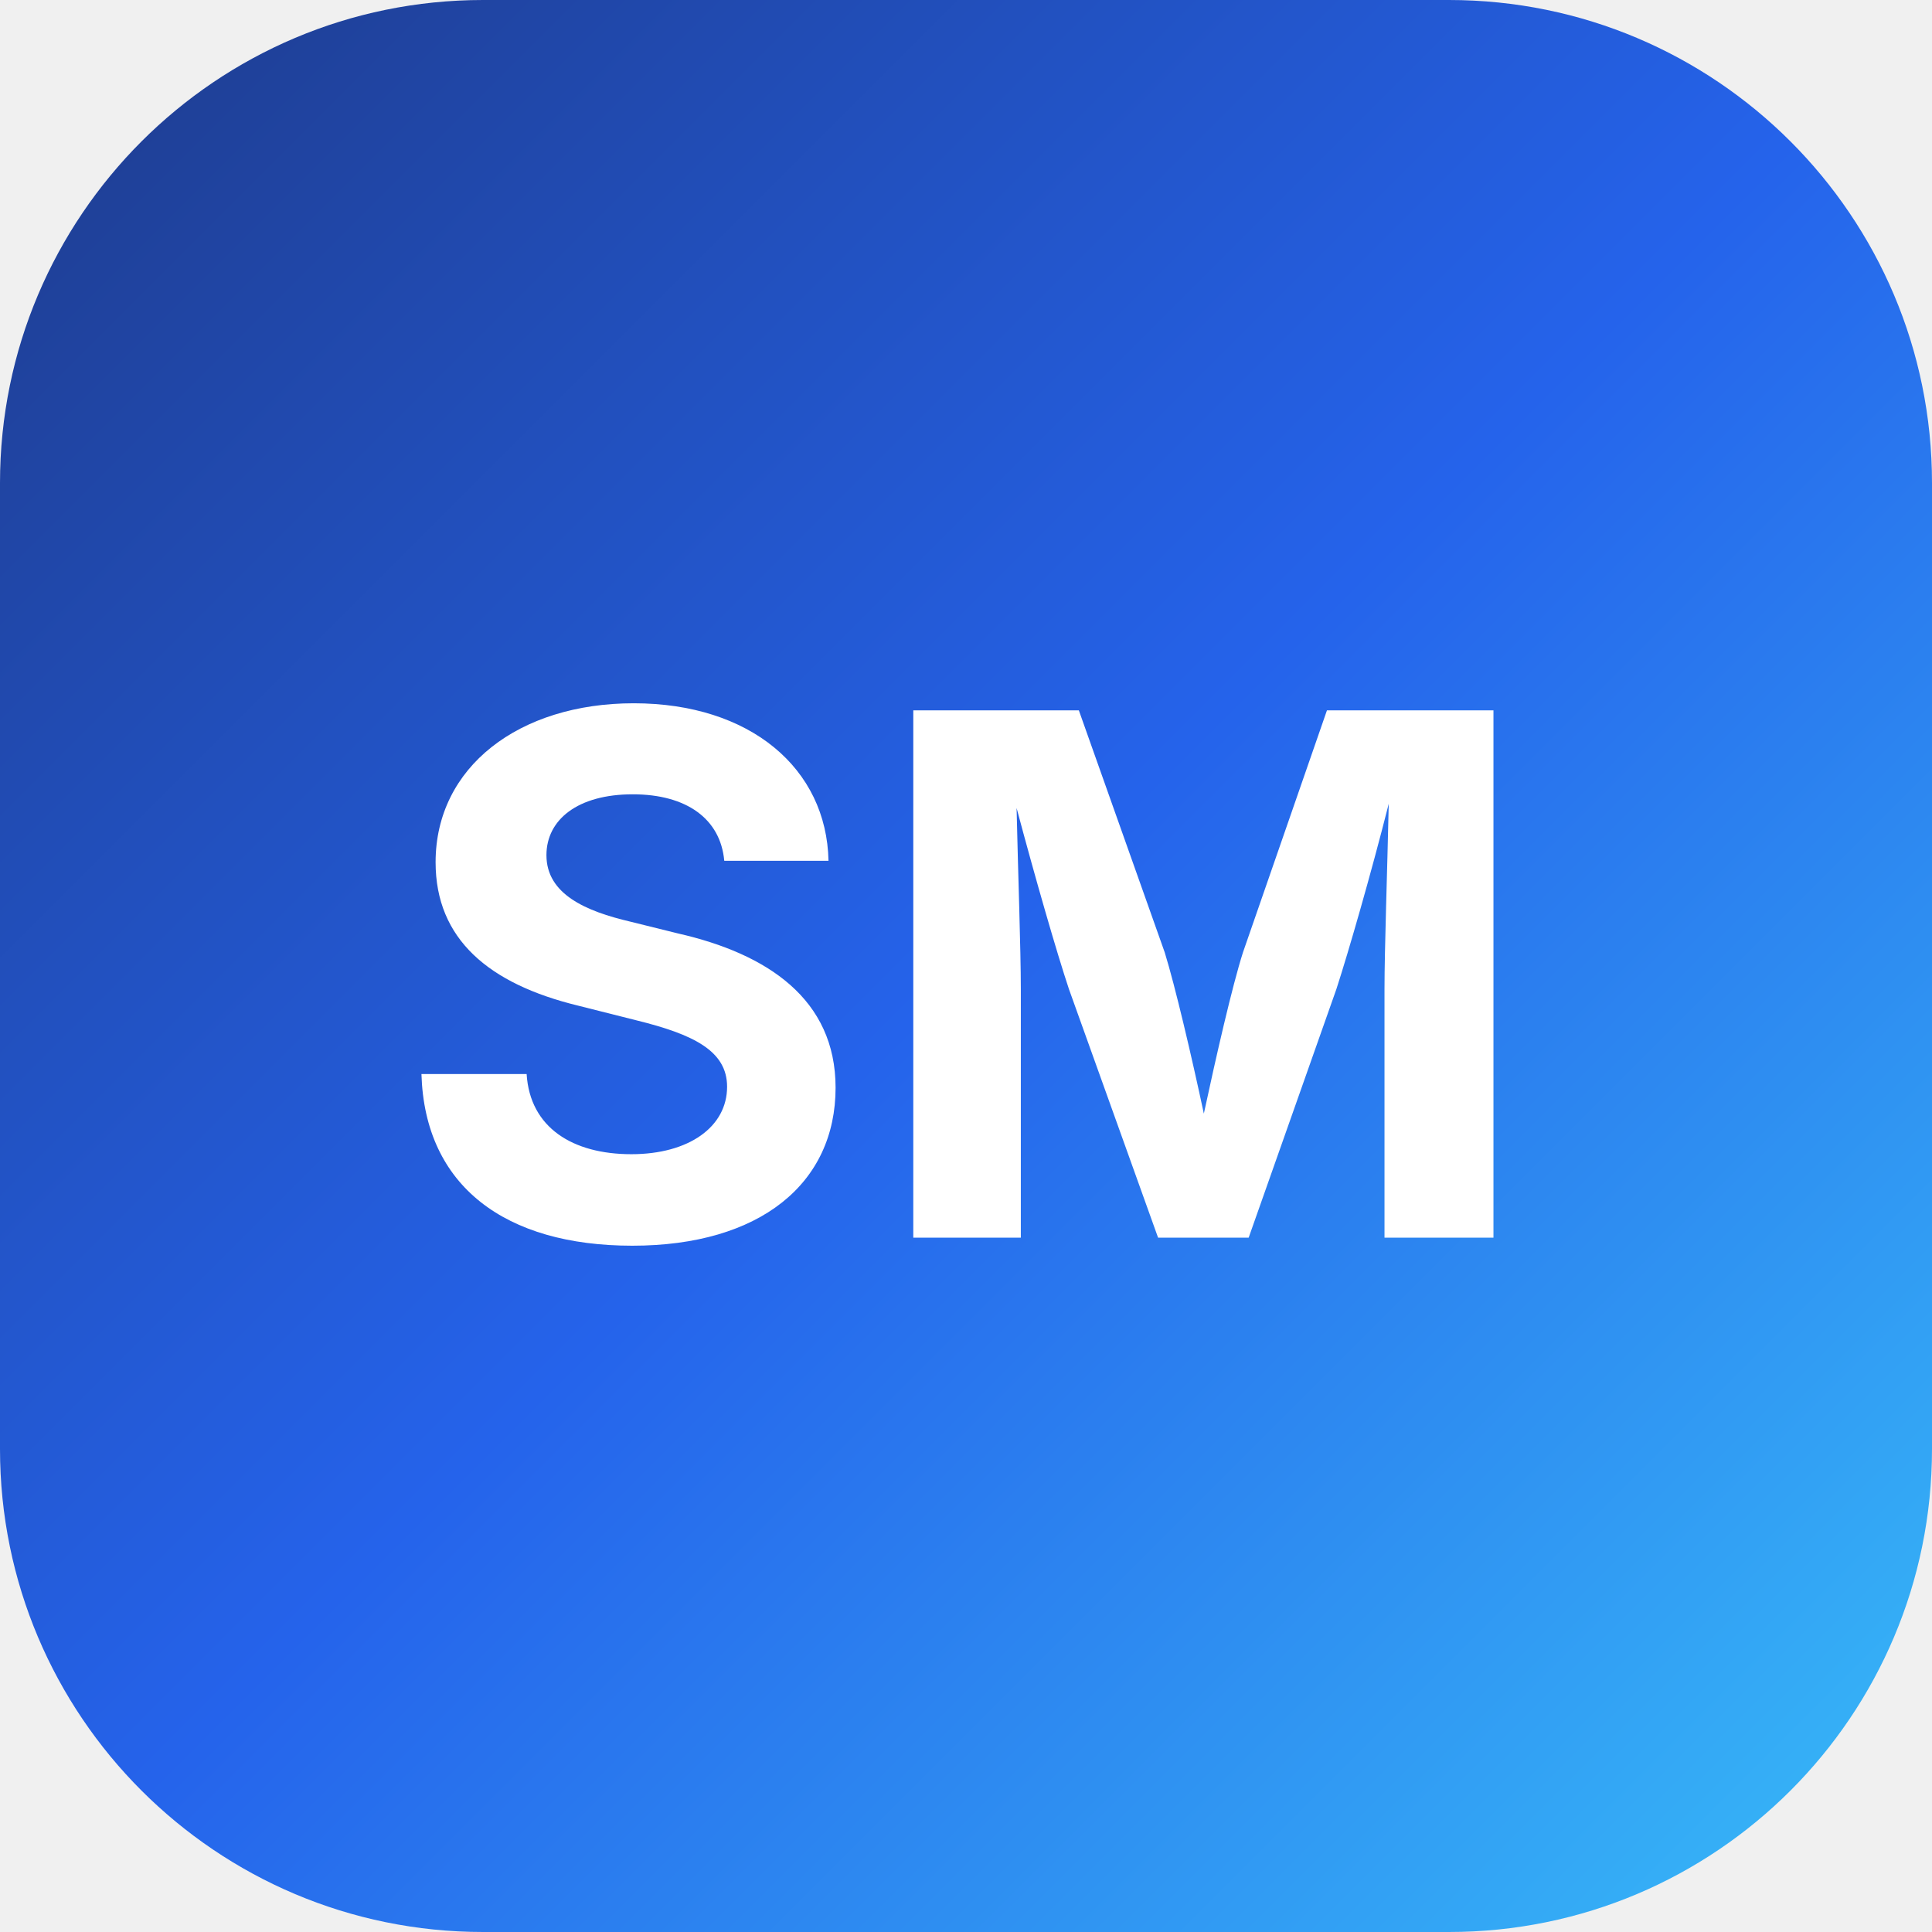
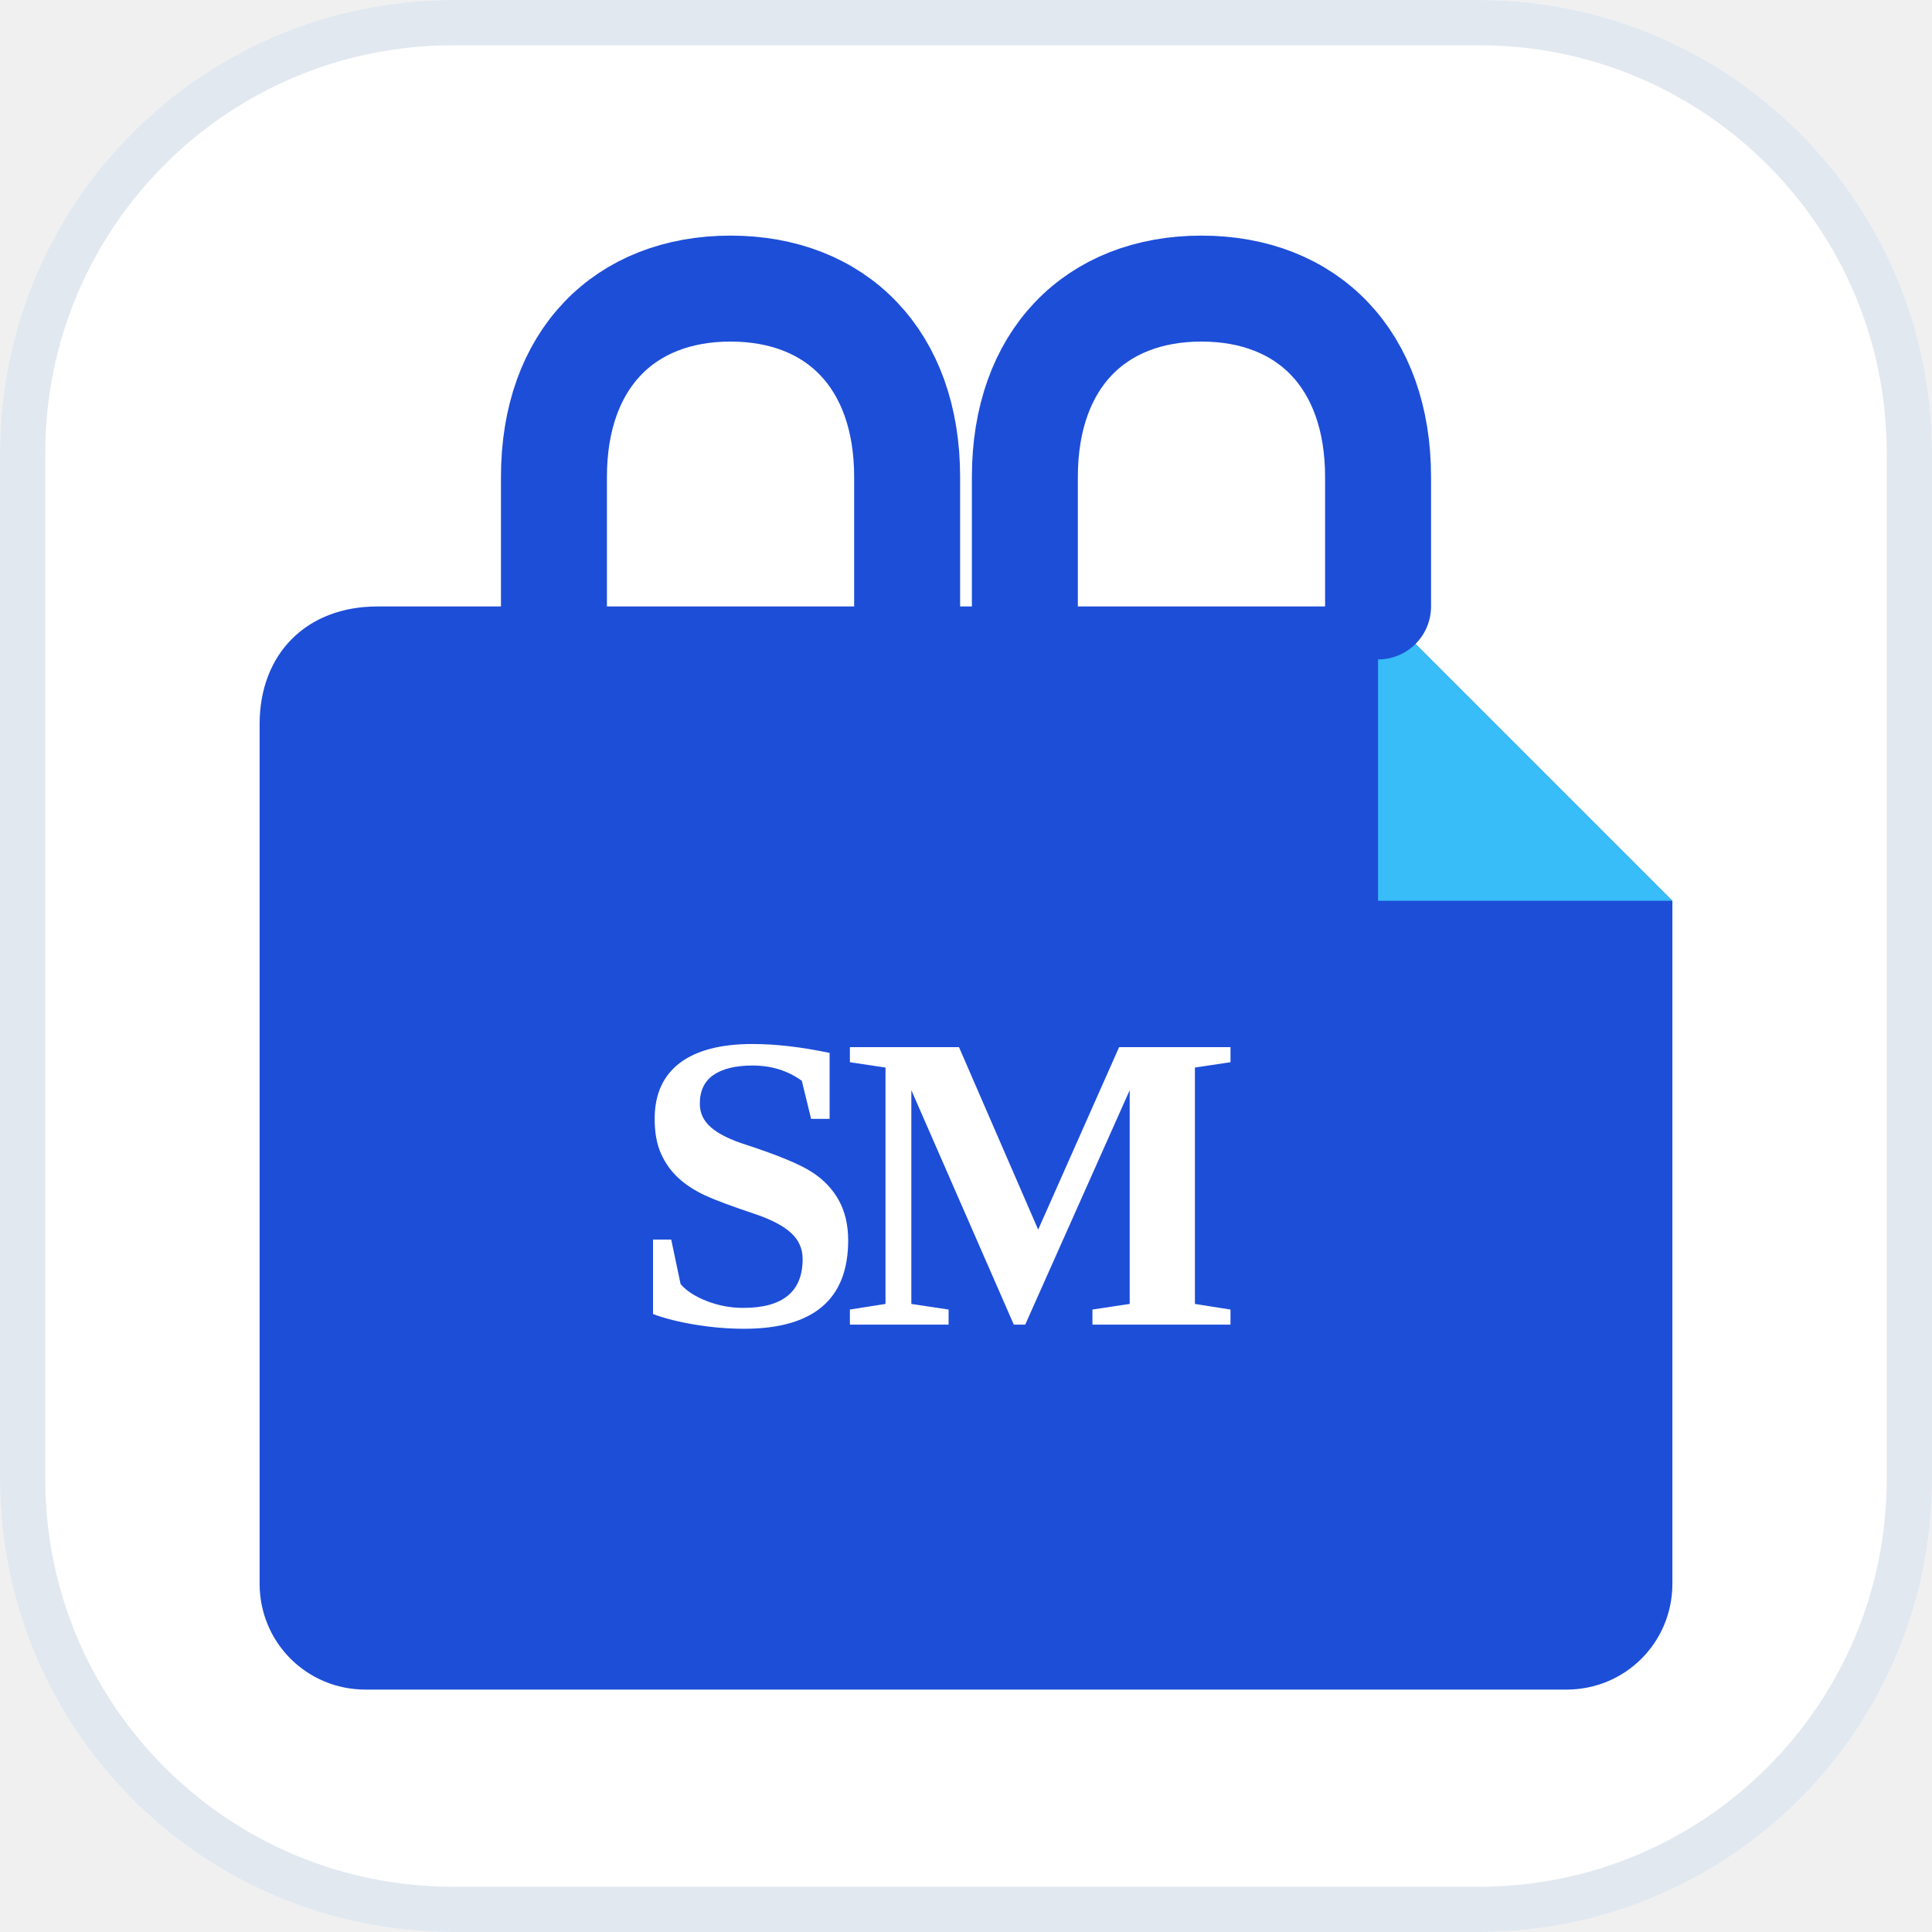
<svg xmlns="http://www.w3.org/2000/svg" viewBox="0 0 64 64" role="img" aria-label="SM Store">
-   <defs>
-     <linearGradient id="g" x1="0" y1="0" x2="1" y2="1">
-       <stop offset="0" stop-color="#1E3A8A" />
-       <stop offset="0.5" stop-color="#2563EB" />
-       <stop offset="1" stop-color="#38BDF8" />
-     </linearGradient>
-   </defs>
-   <rect width="64" height="64" rx="16" fill="url(#g)" />
-   <text x="32" y="41" text-anchor="middle" font-family="Inter, Arial, sans-serif" font-size="24" font-weight="700" fill="#FFFFFF">SM</text>
+   <rect width="64" height="64" rx="15" fill="#FFFFFF" />
+   <rect x="0.75" y="0.75" width="62.5" height="62.5" rx="14.25" fill="none" stroke="#E2E8F0" stroke-width="1.5" />
+   <g transform="translate(-7 -5.26) scale(0.195)">
+     <path d="M80 150V296C80 306 88 314 98 314H302C312 314 320 306 320 296V180L270 130H100C88 130 80 138 80 150Z" fill="#1D4ED8" />
+     <path d="M270 130L320 180H270Z" fill="#38BDF8" />
+     <path d="M130 130V108C130 88 142 76 160 76C178 76 190 88 190 108V130" fill="none" stroke="#1D4ED8" stroke-width="18" stroke-linecap="round" />
+     <path d="M210 130V108C210 88 222 76 240 76C258 76 270 88 270 108V130" fill="none" stroke="#1D4ED8" stroke-width="18" stroke-linecap="round" />
+     <text x="195" y="252" text-anchor="middle" font-family="Georgia, 'Times New Roman', serif" font-size="72" font-weight="700" letter-spacing="-4" fill="#FFFFFF">SM</text>
+   </g>
</svg>
